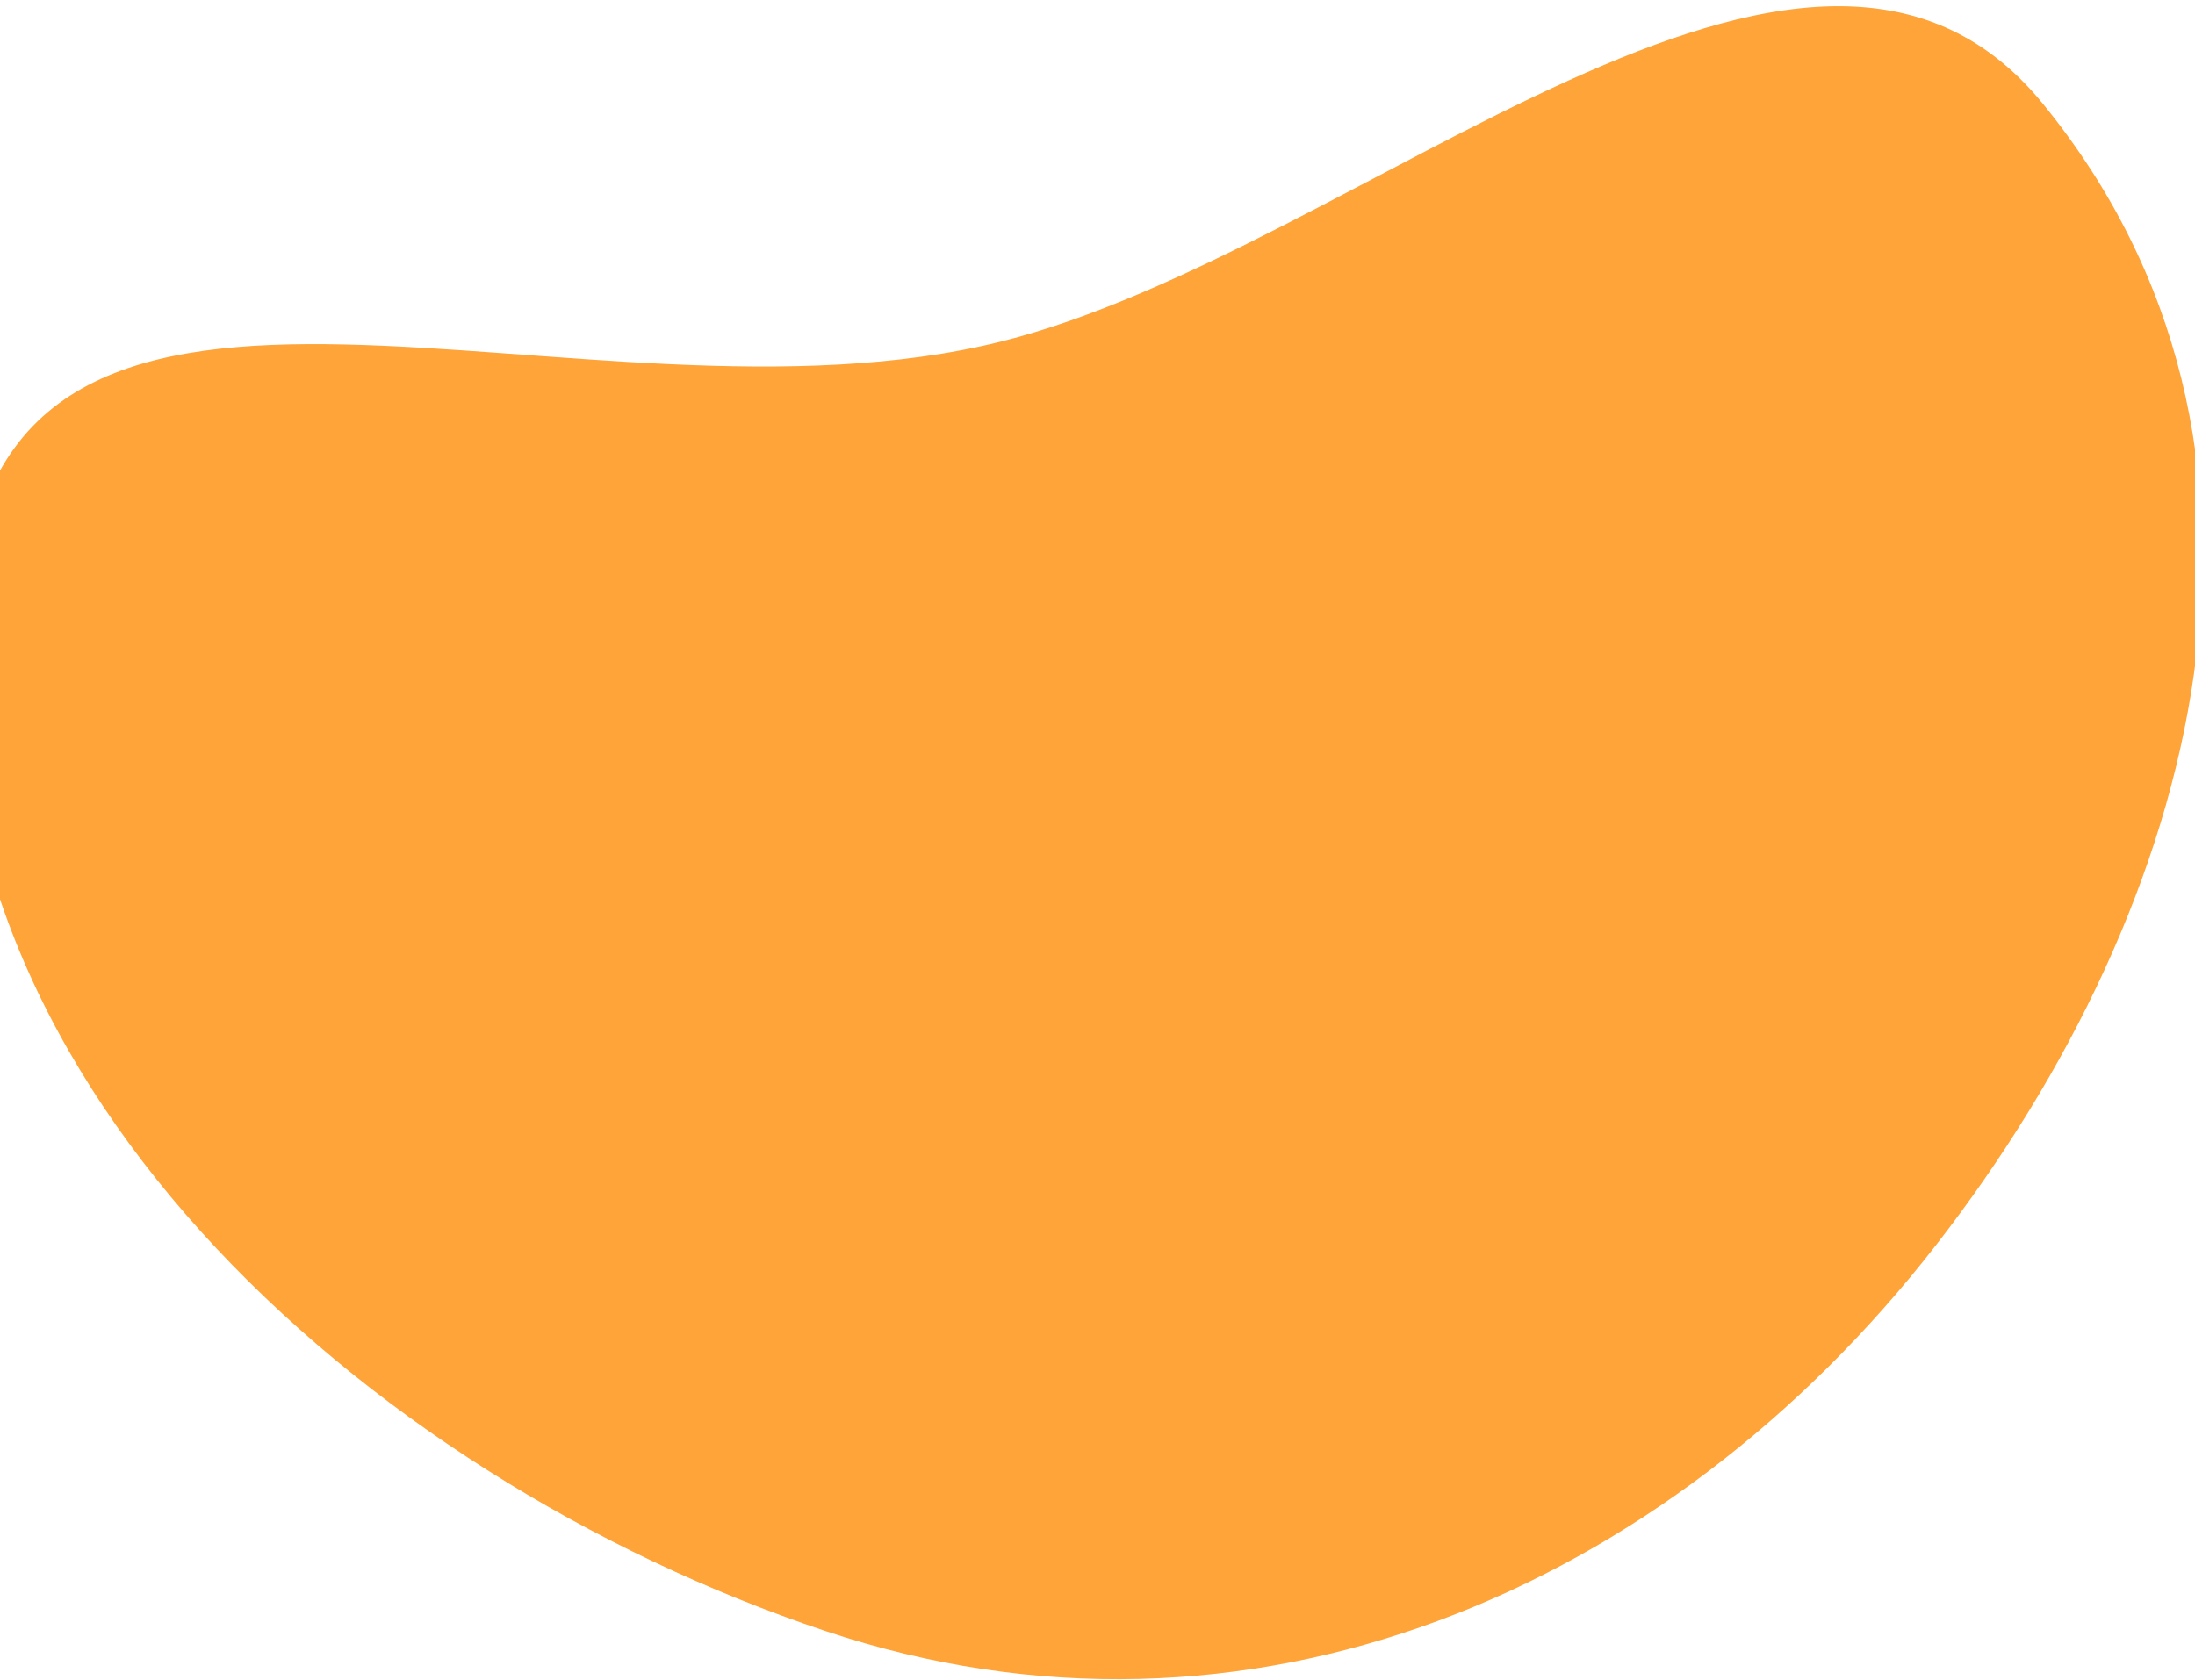
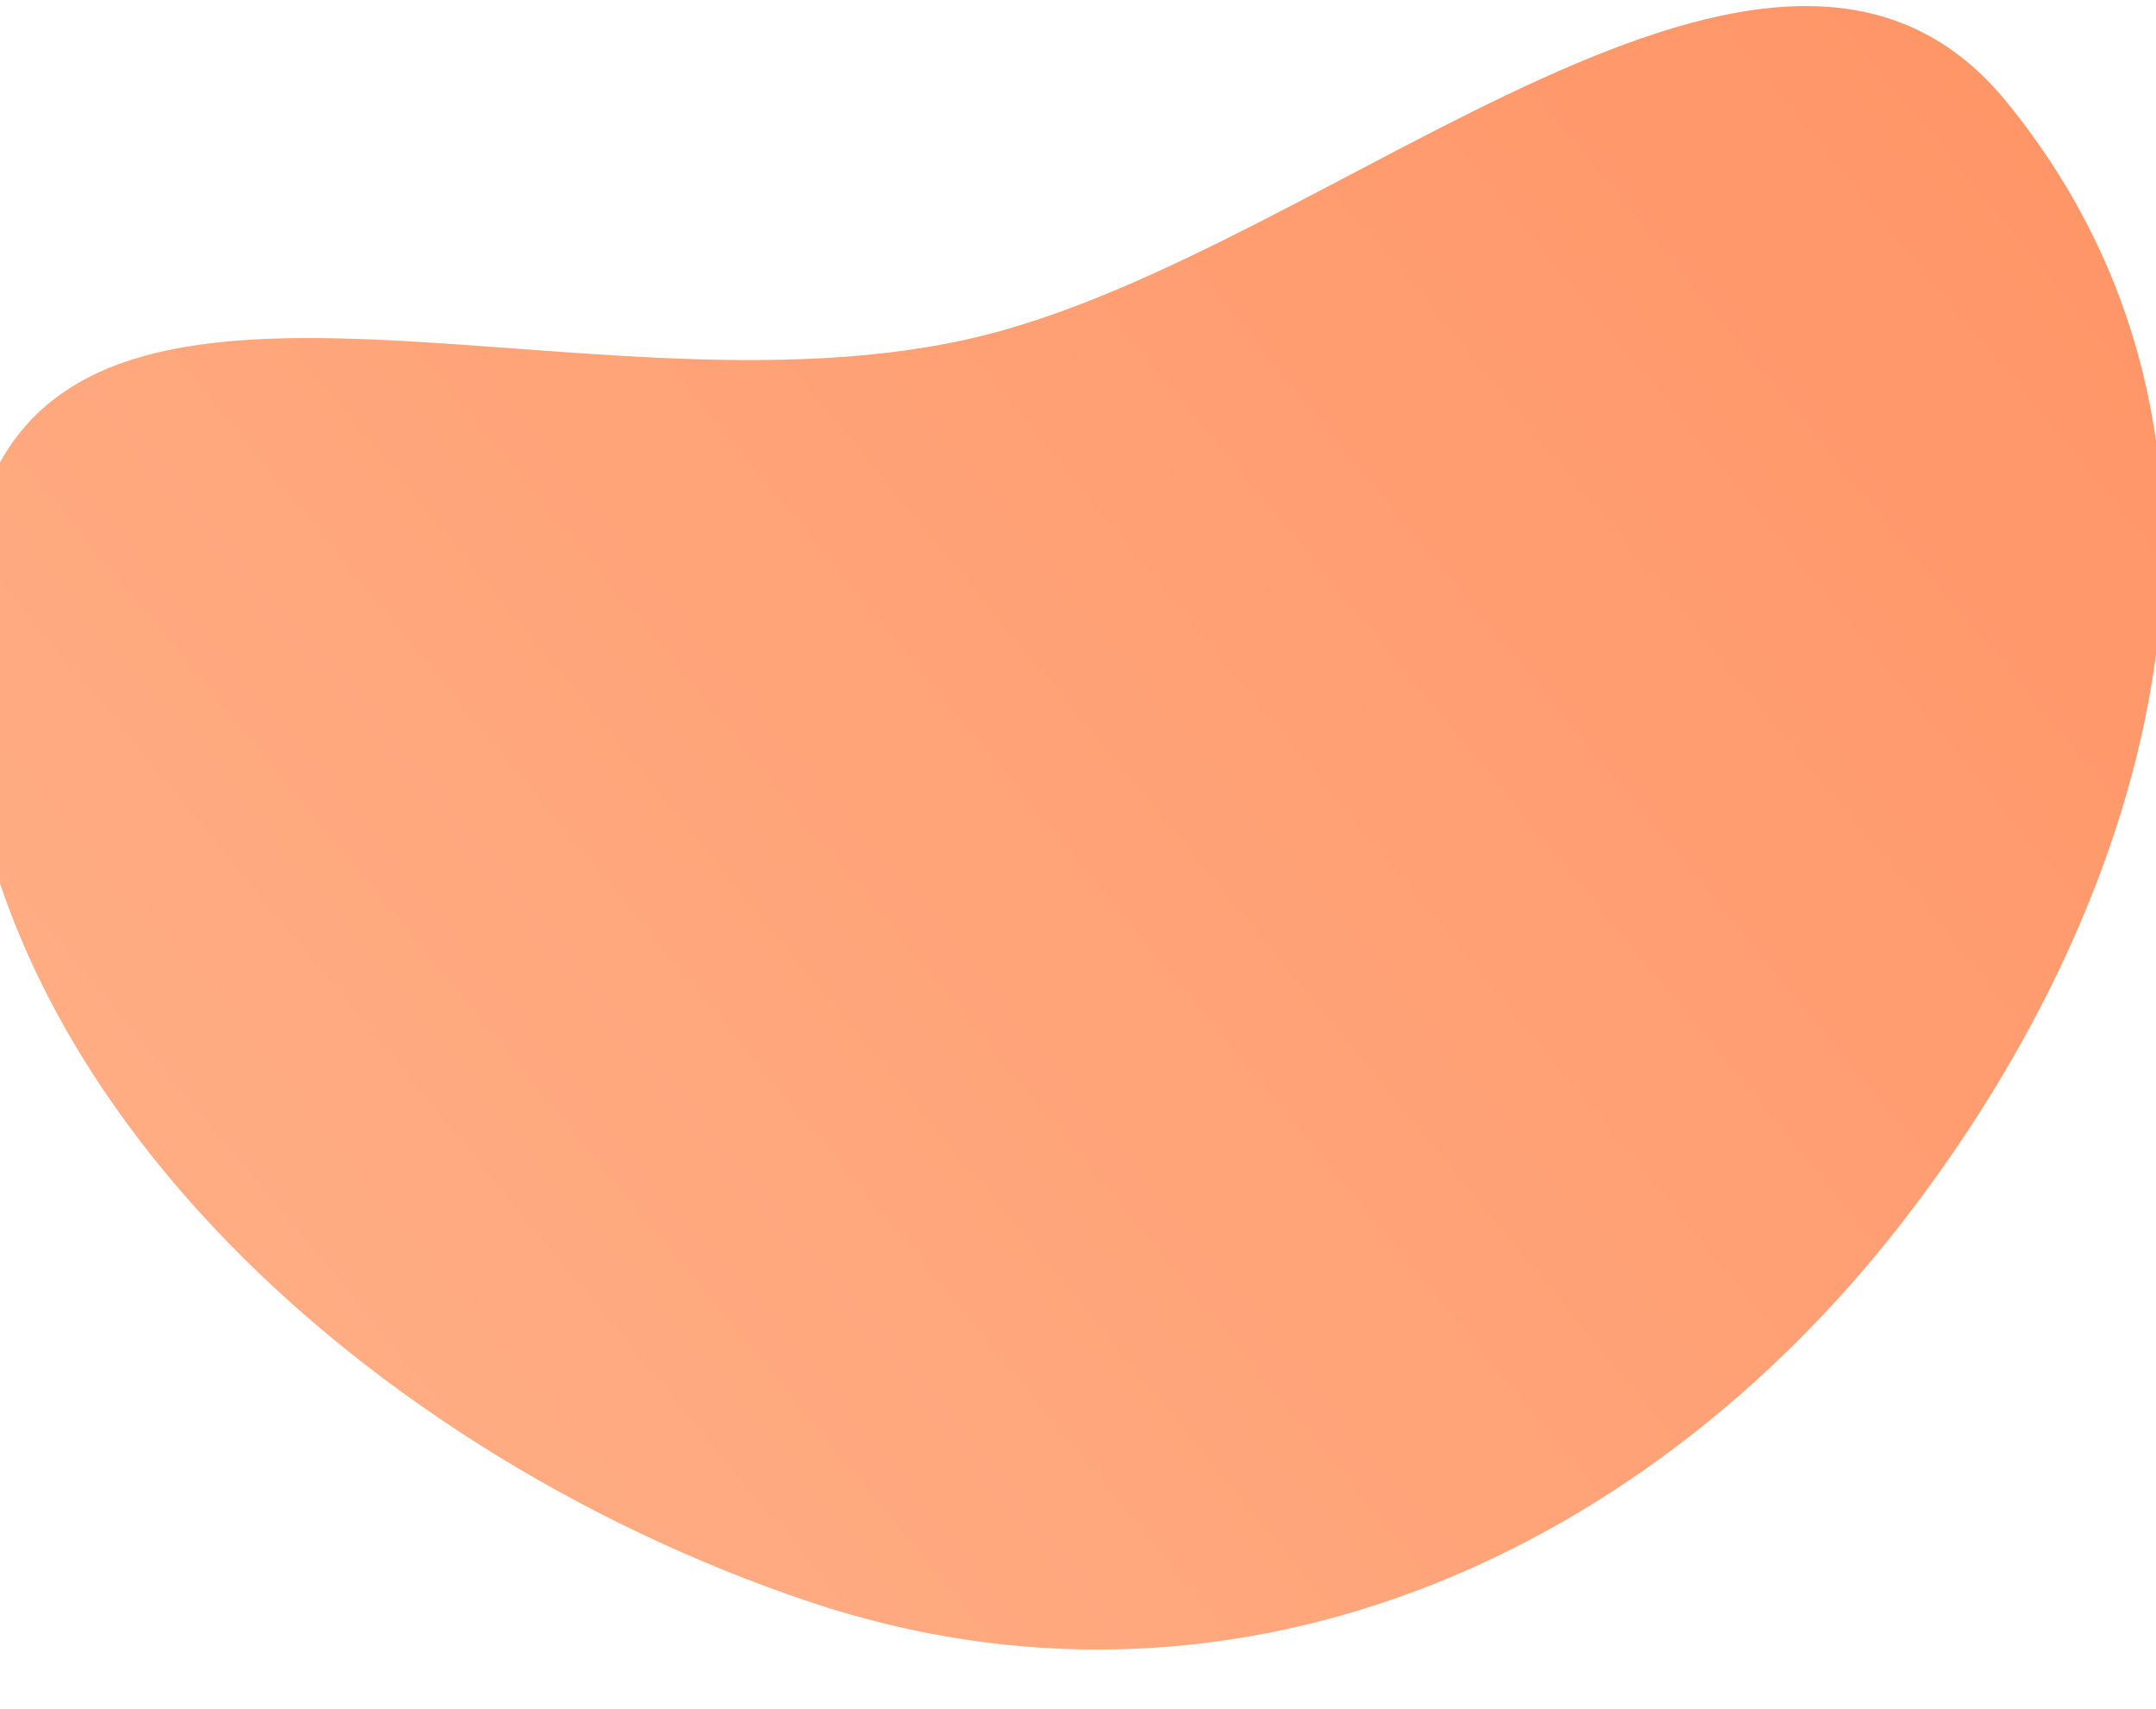
- <svg xmlns="http://www.w3.org/2000/svg" width="328" height="251" viewBox="0 0 328 251" fill="none">
-   <path fill-rule="evenodd" clip-rule="evenodd" d="M149.599 51.049C87.225 66.602 1.912 24.385 -5.161 87.903C-13.16 159.736 53.81 220.561 123.344 243.797C186.481 264.895 249.116 237.813 289.27 186.147C329.102 134.896 346.933 66.686 305.292 15.536C270.048 -27.757 203.374 37.64 149.599 51.049Z" fill="#FEA439" />
+ <svg xmlns="http://www.w3.org/2000/svg" width="328" height="260" viewBox="0 0 328 260" fill="none">
+   <path fill-rule="evenodd" clip-rule="evenodd" d="M149.599 51.049C87.225 66.602 1.912 24.385 -5.161 87.903C-13.16 159.736 53.809 220.561 123.344 243.797C186.481 264.895 249.116 237.813 289.27 186.147C329.102 134.896 346.933 66.686 305.292 15.536C270.048 -27.757 203.374 37.64 149.599 51.049Z" fill="url(#paint0_linear_79_149)" />
+   <defs>
+     <linearGradient id="paint0_linear_79_149" x1="305.405" y1="-21.312" x2="-1.573" y2="231.615" gradientUnits="userSpaceOnUse">
+       <stop stop-color="#FF9466" />
+       <stop offset="1" stop-color="#FFB088" />
+     </linearGradient>
+   </defs>
</svg>
